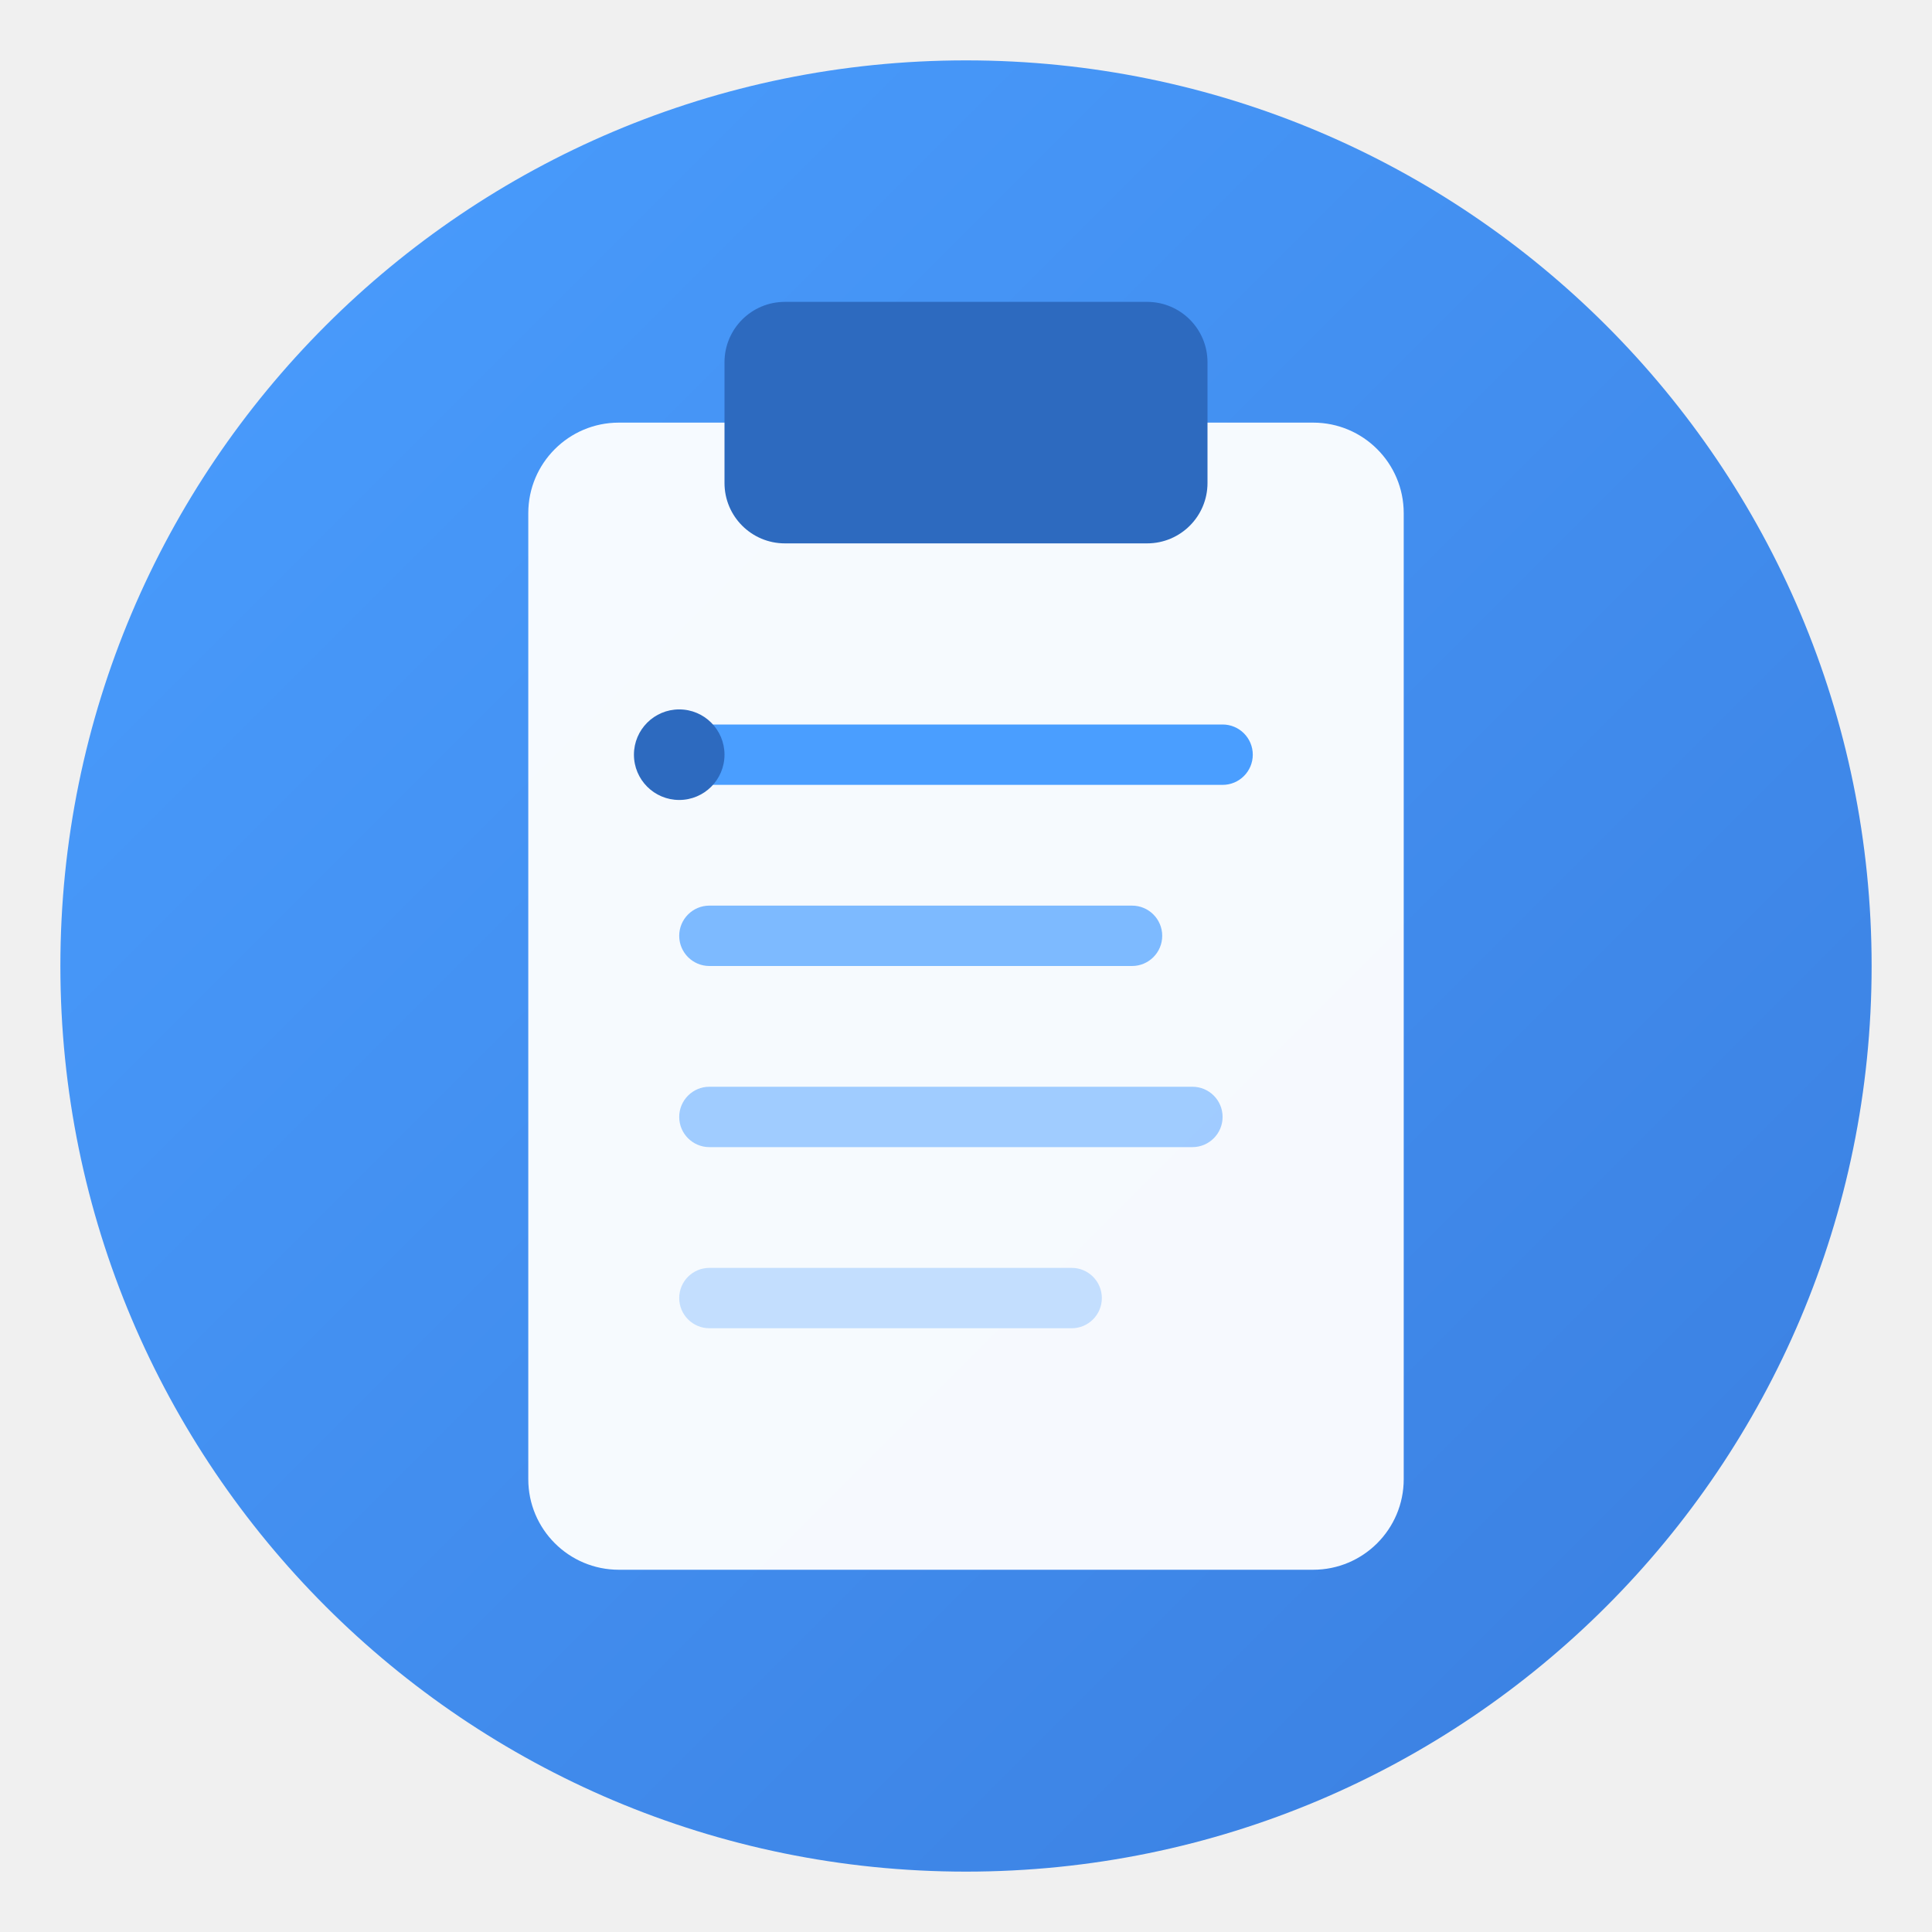
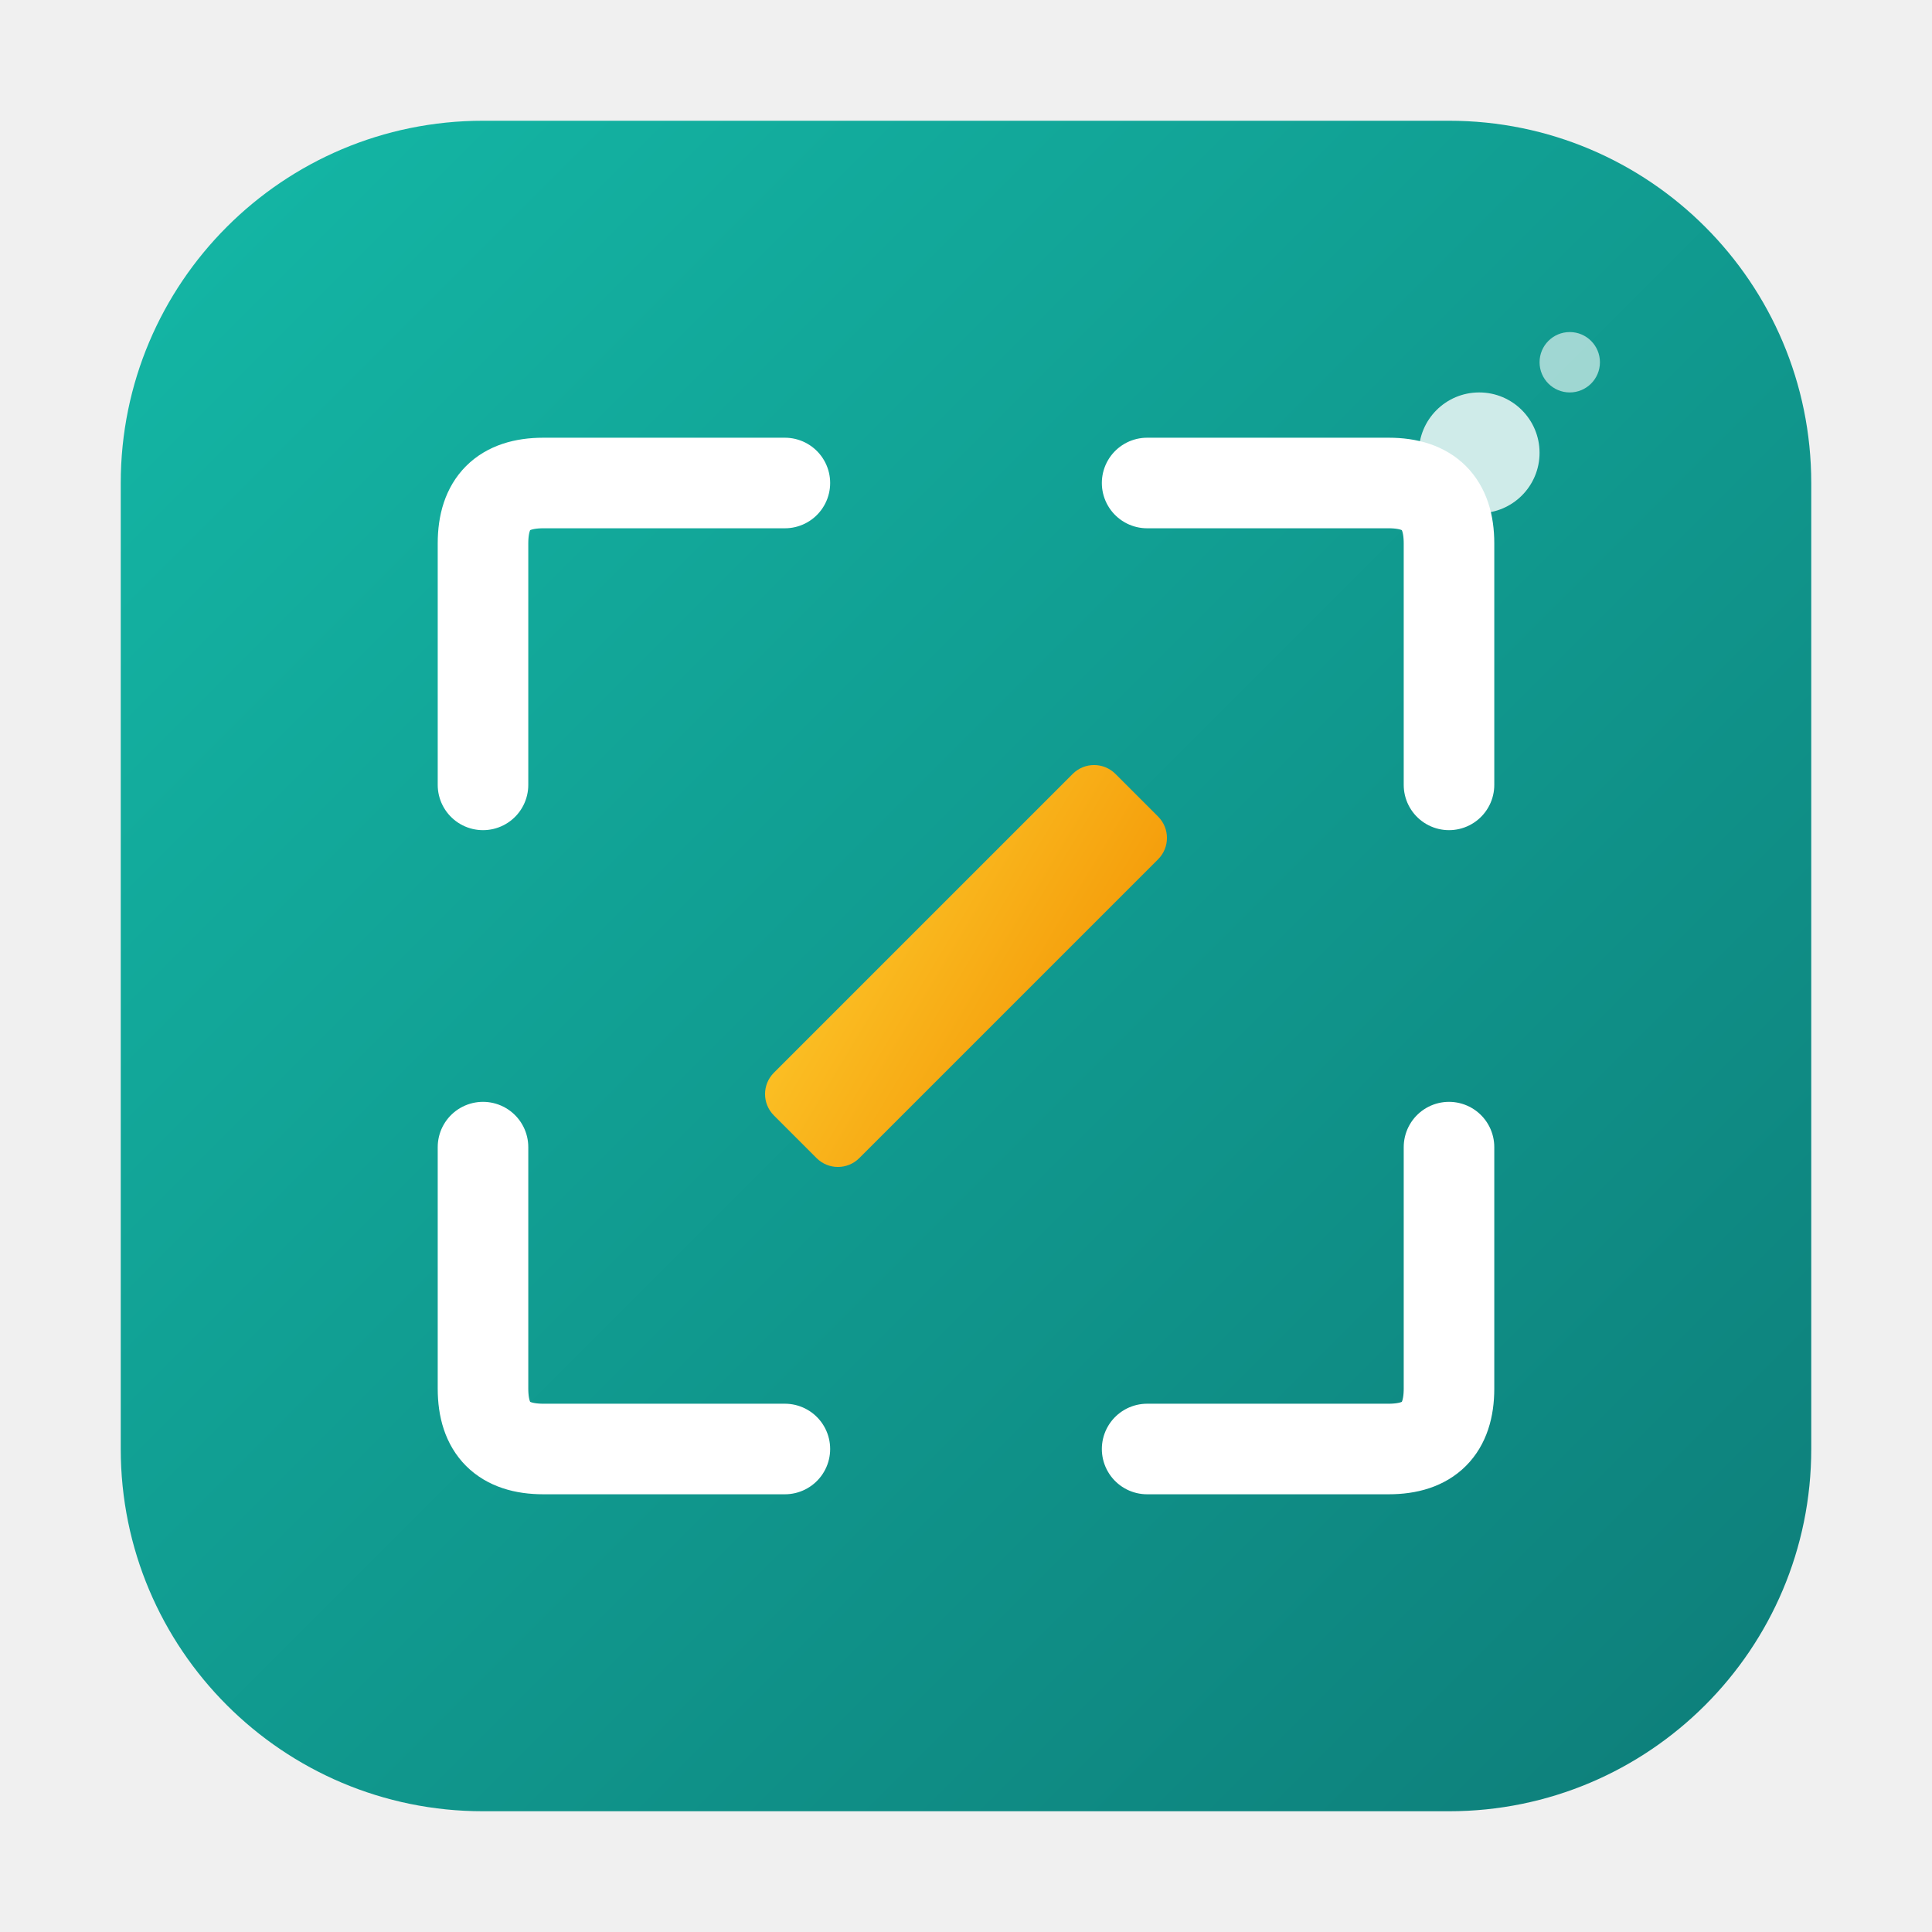
<svg xmlns="http://www.w3.org/2000/svg" viewBox="0 0 128 128">
  <defs>
-     <linearGradient id="bg" x1="0%" y1="0%" x2="100%" y2="100%">
-       <stop offset="0%" style="stop-color:#4a9eff" />
-       <stop offset="100%" style="stop-color:#3a7edf" />
+     <linearGradient id="grad1" x1="0%" y1="0%" x2="100%" y2="100%">
+       <stop offset="0%" style="stop-color:#14b8a6;stop-opacity:1" />
+       <stop offset="100%" style="stop-color:#0d7d79;stop-opacity:1" />
+     </linearGradient>
+     <linearGradient id="grad2" x1="0%" y1="0%" x2="100%" y2="100%">
+       <stop offset="0%" style="stop-color:#fbbf24;stop-opacity:1" />
+       <stop offset="100%" style="stop-color:#f59e0b;stop-opacity:1" />
    </linearGradient>
  </defs>
-   <circle cx="64" cy="64" r="60" fill="url(#bg)" />
-   <rect x="35" y="28" width="58" height="76" rx="6" fill="white" opacity="0.95" />
-   <rect x="48" y="20" width="32" height="16" rx="4" fill="#2d6abf" />
-   <rect x="45" y="48" width="38" height="4" rx="2" fill="#4a9eff" />
-   <rect x="45" y="60" width="32" height="4" rx="2" fill="#4a9eff" opacity="0.7" />
-   <rect x="45" y="72" width="36" height="4" rx="2" fill="#4a9eff" opacity="0.5" />
-   <rect x="45" y="84" width="28" height="4" rx="2" fill="#4a9eff" opacity="0.3" />
-   <circle cx="45" cy="50" r="3" fill="#2d6abf" />
+   <rect x="8" y="8" width="112" height="112" rx="24" ry="24" fill="url(#grad1)" />
+   <path d="M32 52 L32 36 Q32 32 36 32 L52 32" stroke="white" stroke-width="6" fill="none" stroke-linecap="round" stroke-linejoin="round" />
+   <path d="M76 32 L92 32 Q96 32 96 36 L96 52" stroke="white" stroke-width="6" fill="none" stroke-linecap="round" stroke-linejoin="round" />
+   <path d="M32 76 L32 92 Q32 96 36 96 L52 96" stroke="white" stroke-width="6" fill="none" stroke-linecap="round" stroke-linejoin="round" />
+   <path d="M76 96 L92 96 Q96 96 96 92 L96 76" stroke="white" stroke-width="6" fill="none" stroke-linecap="round" stroke-linejoin="round" />
+   <g transform="translate(64, 64)">
+     <rect x="-16" y="-4" width="32" height="8" rx="2" fill="url(#grad2)" transform="rotate(-45)" />
+   </g>
+   <circle cx="98" cy="30" r="4" fill="white" opacity="0.8" />
+   <circle cx="104" cy="24" r="2" fill="white" opacity="0.6" />
</svg>
